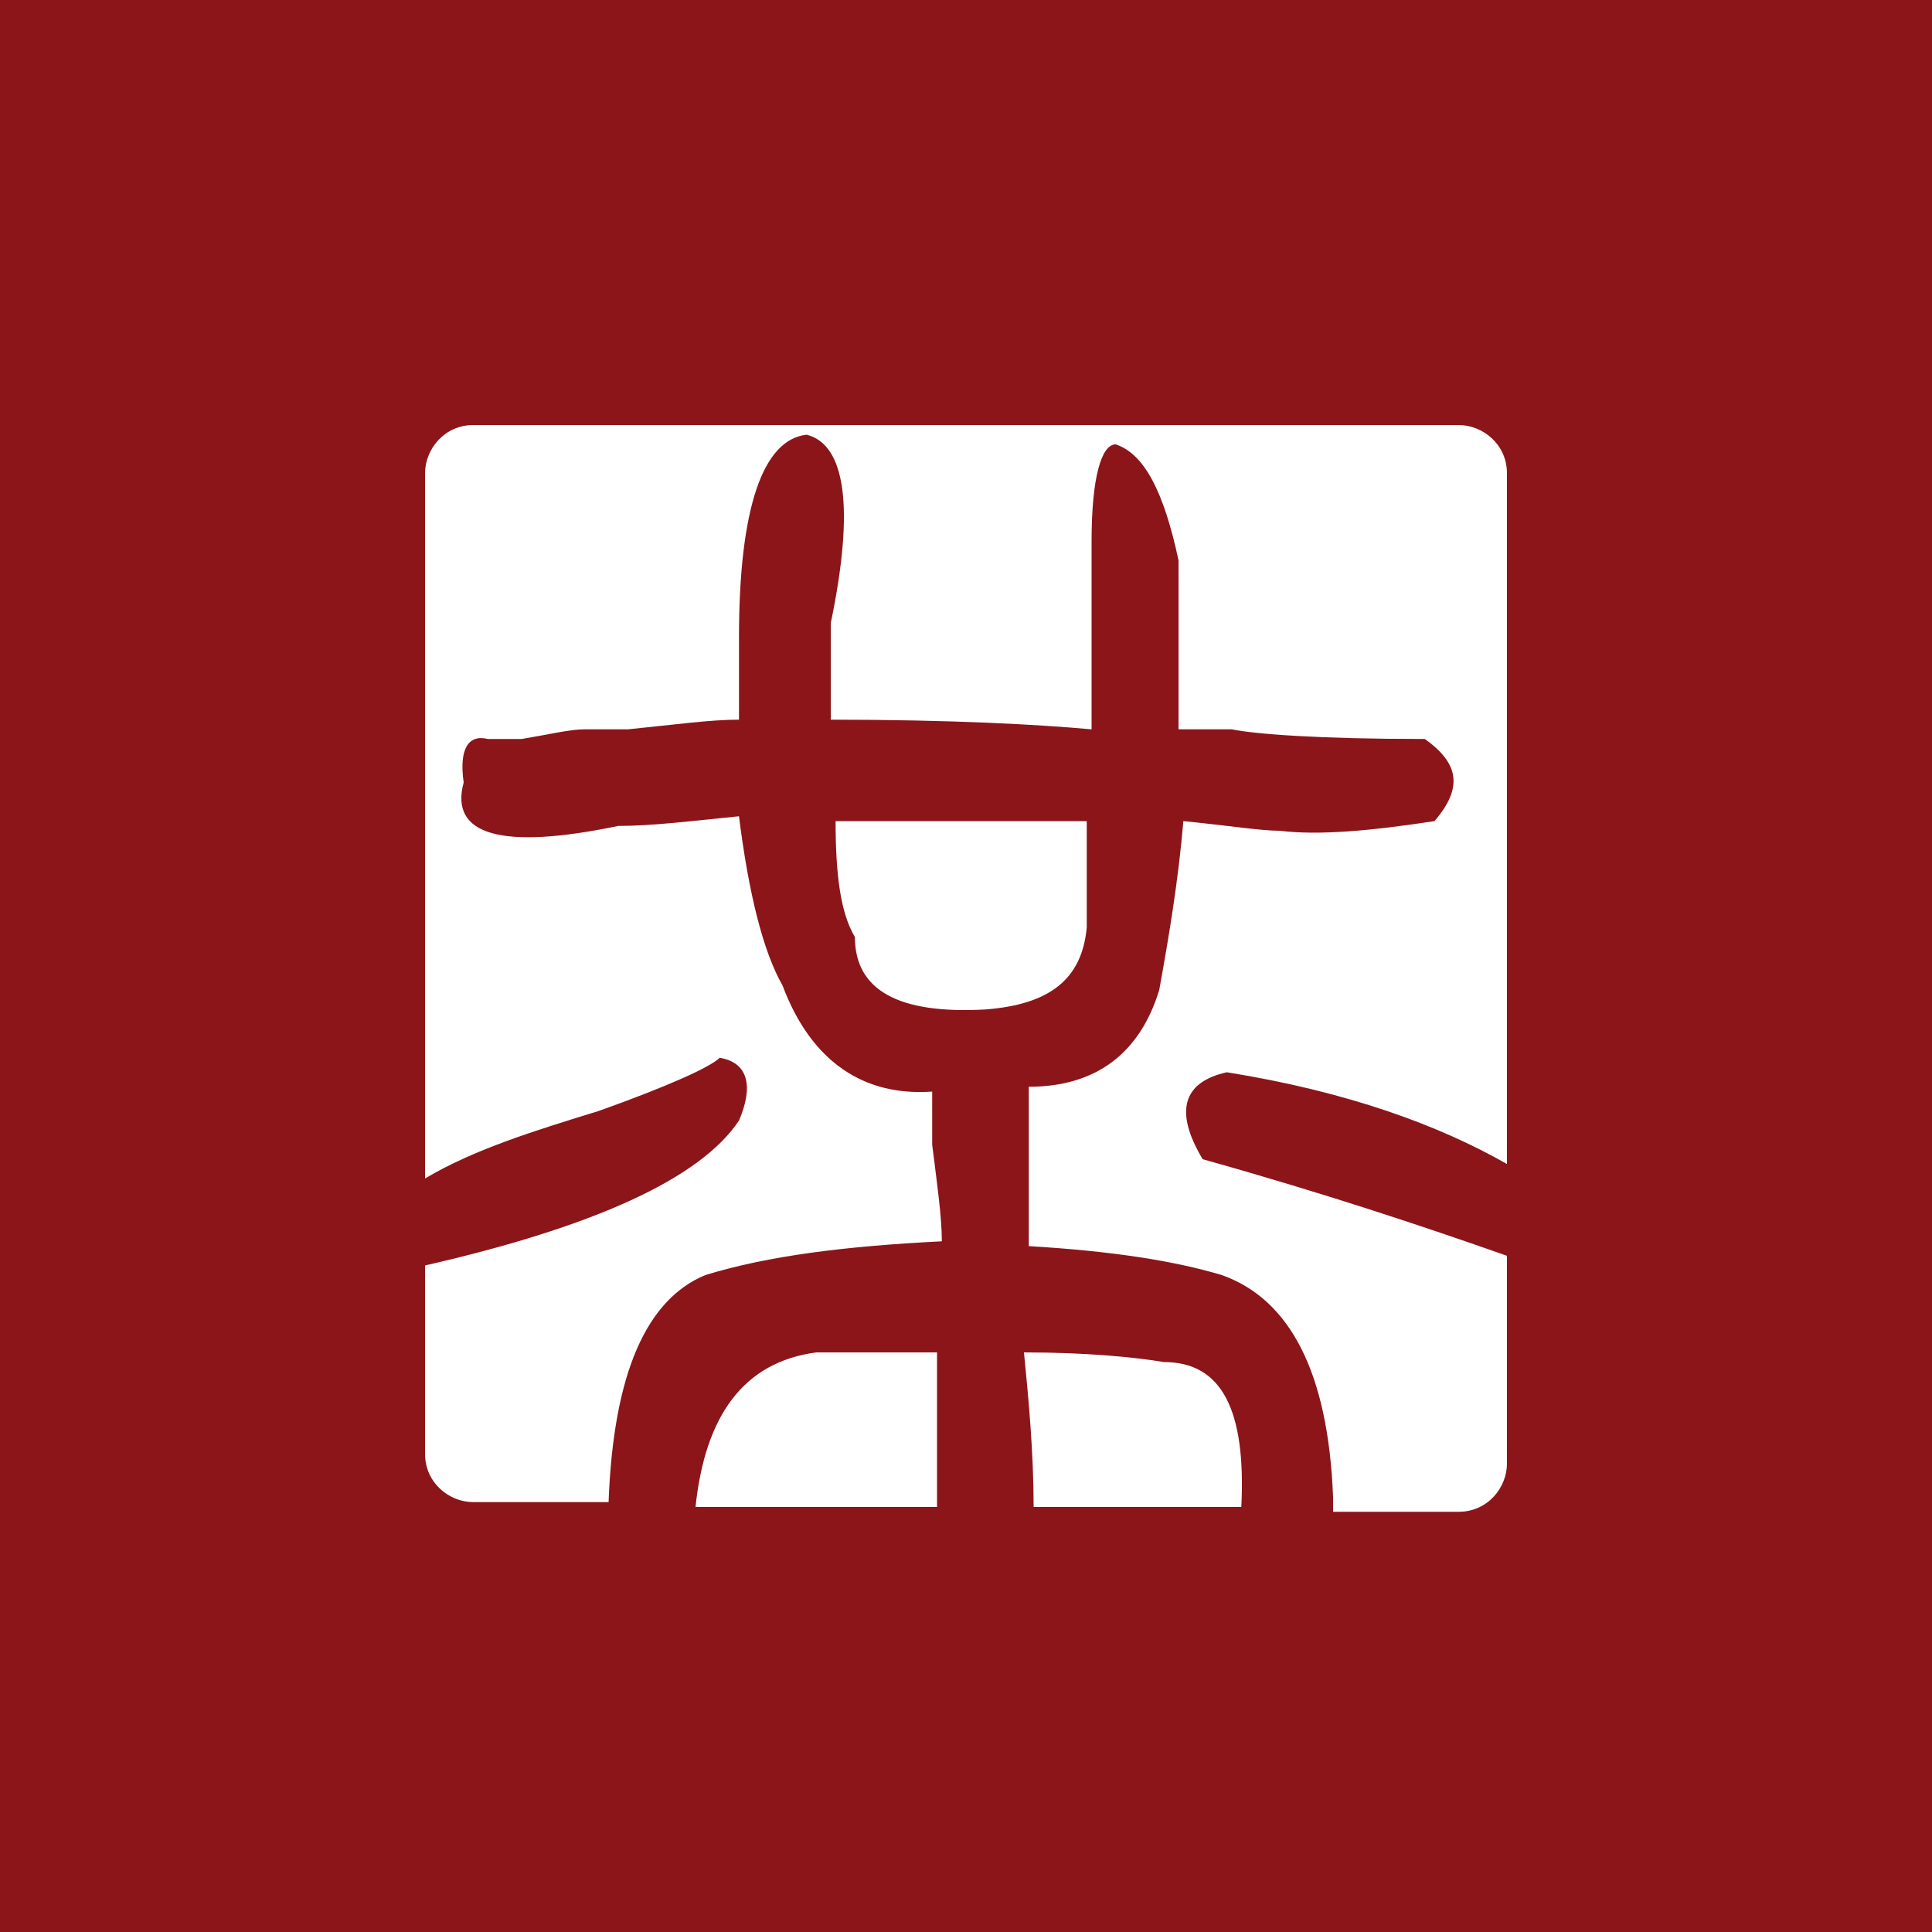
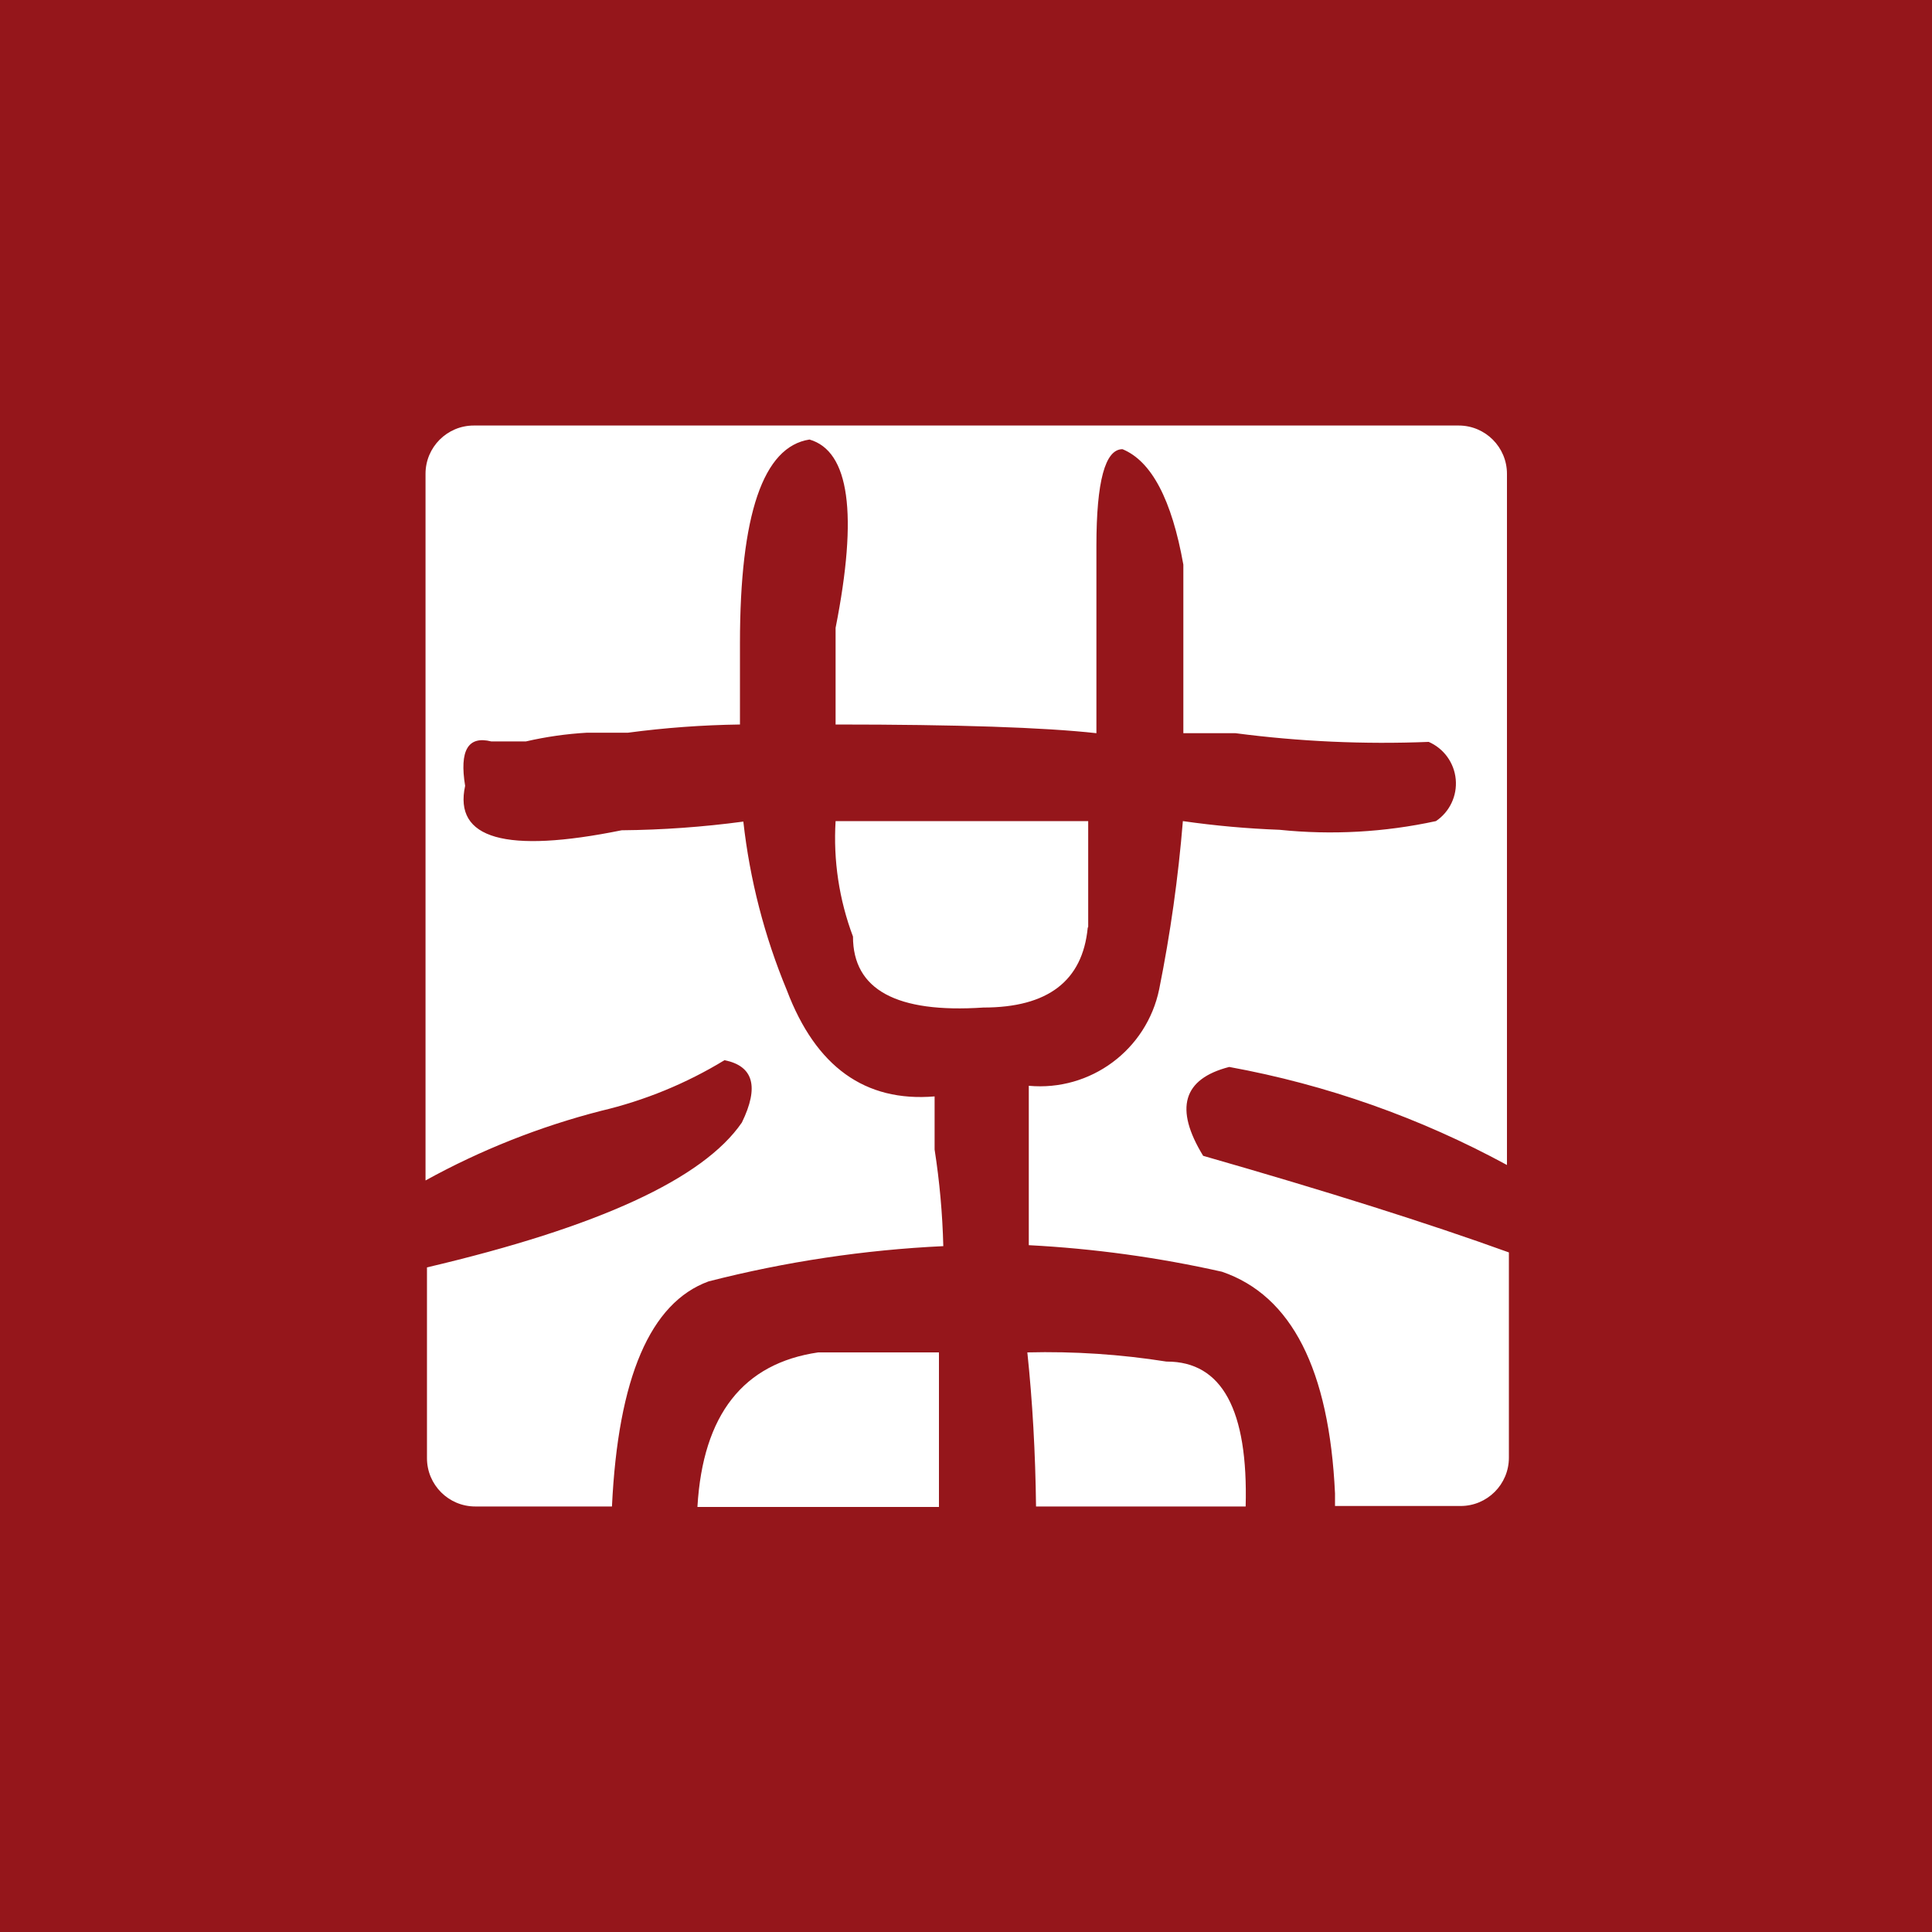
- <svg xmlns="http://www.w3.org/2000/svg" version="1.1" id="Layer_1" x="0px" y="0px" viewBox="0 0 40 40" style="enable-background:new 0 0 40 40;" xml:space="preserve">
-   <style type="text/css">
- 	.st0{fill:#C71E24;}
- 	.st1{fill-opacity:0.3;}
- 	.st2{fill:#FFFFFF;}
- </style>
-   <g id="Page-1">
-     <g id="misterwong_hover">
-       <g id="bg">
-         <g>
-           <rect id="path-1" class="st0" width="40" height="40" />
-         </g>
-         <g>
-           <rect id="path-1_1_" class="st1" width="40" height="40" />
-         </g>
-       </g>
-       <path id="icon" class="st2" d="M14.4,31.2h5V28h-2.5C15.4,28.2,14.6,29.3,14.4,31.2L14.4,31.2z     M31.2,24.1V9.8c0-0.6-0.5-1-1-1H9.8c-0.6,0-1,0.5-1,1v14.6c1-0.6,2.3-1,3.6-1.4c1.4-0.5,2.3-0.9,2.5-1.1c0.6,0.1,0.7,0.6,0.4,1.3    c-0.8,1.2-3,2.2-6.5,3v3.9c0,0.6,0.5,1,1,1h2.8c0.1-2.7,0.8-4.2,2-4.7c1.3-0.4,2.9-0.6,4.9-0.7c0-0.5-0.1-1.2-0.2-2v-1.1    c-1.4,0.1-2.5-0.6-3.1-2.2c-0.4-0.7-0.7-1.9-0.9-3.5c-1,0.1-1.8,0.2-2.5,0.2c-2.4,0.5-3.5,0.2-3.2-0.9c-0.1-0.7,0.1-1,0.5-0.9h0.7    c0.6-0.1,1-0.2,1.3-0.2H13c1-0.1,1.7-0.2,2.3-0.2v-1.7c0-2.7,0.5-4.1,1.4-4.2c0.8,0.2,1,1.5,0.5,3.9v2c2.5,0,4.3,0.1,5.4,0.2v-3.9    c0-1.3,0.2-2,0.5-2c0.6,0.2,1,1,1.3,2.4v3.5h1.1c0.5,0.1,1.8,0.2,4,0.2c0.7,0.5,0.8,1,0.2,1.7c-1.3,0.2-2.4,0.3-3.2,0.2    c-0.4,0-1-0.1-2-0.2c-0.1,1.2-0.3,2.4-0.5,3.5c-0.4,1.3-1.3,2-2.7,2v3.3c1.7,0.1,3,0.3,4,0.6c1.4,0.5,2.2,2,2.3,4.6    c0,0.1,0,0.2,0,0.3h2.6c0.6,0,1-0.5,1-1v-4.3c-1.7-0.6-3.8-1.3-6.3-2c-0.6-1-0.4-1.6,0.5-1.8C27.9,22.6,29.8,23.3,31.2,24.1z     M24.1,28.2c-0.6-0.1-1.6-0.2-2.9-0.2c0.1,1,0.2,2.1,0.2,3.2h4.3C25.8,29.2,25.3,28.2,24.1,28.2L24.1,28.2z M22.5,19.2V17h-5.2    c0,1.1,0.1,1.9,0.4,2.4c0,1.1,0.9,1.6,2.7,1.5C21.7,20.8,22.4,20.3,22.5,19.2L22.5,19.2z" />
-     </g>
-   </g>
+ <svg xmlns="http://www.w3.org/2000/svg" viewBox="0 0 40 40">
+   <defs>
+     <style>.a{fill:#c71e24;}.b{fill-opacity:0.25;}.c{fill:#fff;}</style>
+   </defs>
+   <rect class="a" width="40" height="40" />
+   <rect class="b" width="40" height="40" />
+   <path class="c" d="M14.44,31.2h5V28H16.94q-2.33.34-2.5,3.19h0ZM31.2,24.12V9.81a1,1,0,0,0-1-1H9.81a1,1,0,0,0-1,1V24.44A15.54,15.54,0,0,1,12.44,23,8.8,8.8,0,0,0,15,21.95q0.9,0.18.36,1.29-1.2,1.75-6.52,3v3.95a1,1,0,0,0,1,1h2.83q0.19-4,2-4.66a24.18,24.18,0,0,1,4.86-.73,15.51,15.51,0,0,0-.18-2v-1.1q-2.16.18-3.06-2.2a12.79,12.79,0,0,1-.9-3.49,20.35,20.35,0,0,1-2.52.18q-3.6.73-3.24-.92-0.18-1.1.54-.92h0.72a7.54,7.54,0,0,1,1.26-.18H13A19.62,19.62,0,0,1,15.32,15V13.32q0-4,1.44-4.22Q18,9.46,17.3,13v2q3.78,0,5.4.18V11.3q0-2,.54-2,0.9,0.37,1.26,2.39v3.49h1.08a23.52,23.52,0,0,0,4,.18A0.94,0.94,0,0,1,29.73,17a10.29,10.29,0,0,1-3.24.18,19,19,0,0,1-2-.18A30,30,0,0,1,24,20.48a2.52,2.52,0,0,1-2.7,2v3.3a23.88,23.88,0,0,1,4,.55q2.16,0.74,2.34,4.59c0,0.09,0,.17,0,0.26h2.6a1,1,0,0,0,1-1V25.93q-2.49-.9-6.33-2-0.9-1.47.54-1.84A19.29,19.29,0,0,1,31.2,24.12Zm-7.05,4.07A15.9,15.9,0,0,0,21.27,28q0.16,1.52.18,3.19h4.34q0.08-3-1.63-3h0Zm-1.62-9V17H17.3a5.79,5.79,0,0,0,.36,2.39q0,1.65,2.7,1.47,2,0,2.16-1.65h0Z" />
</svg>
